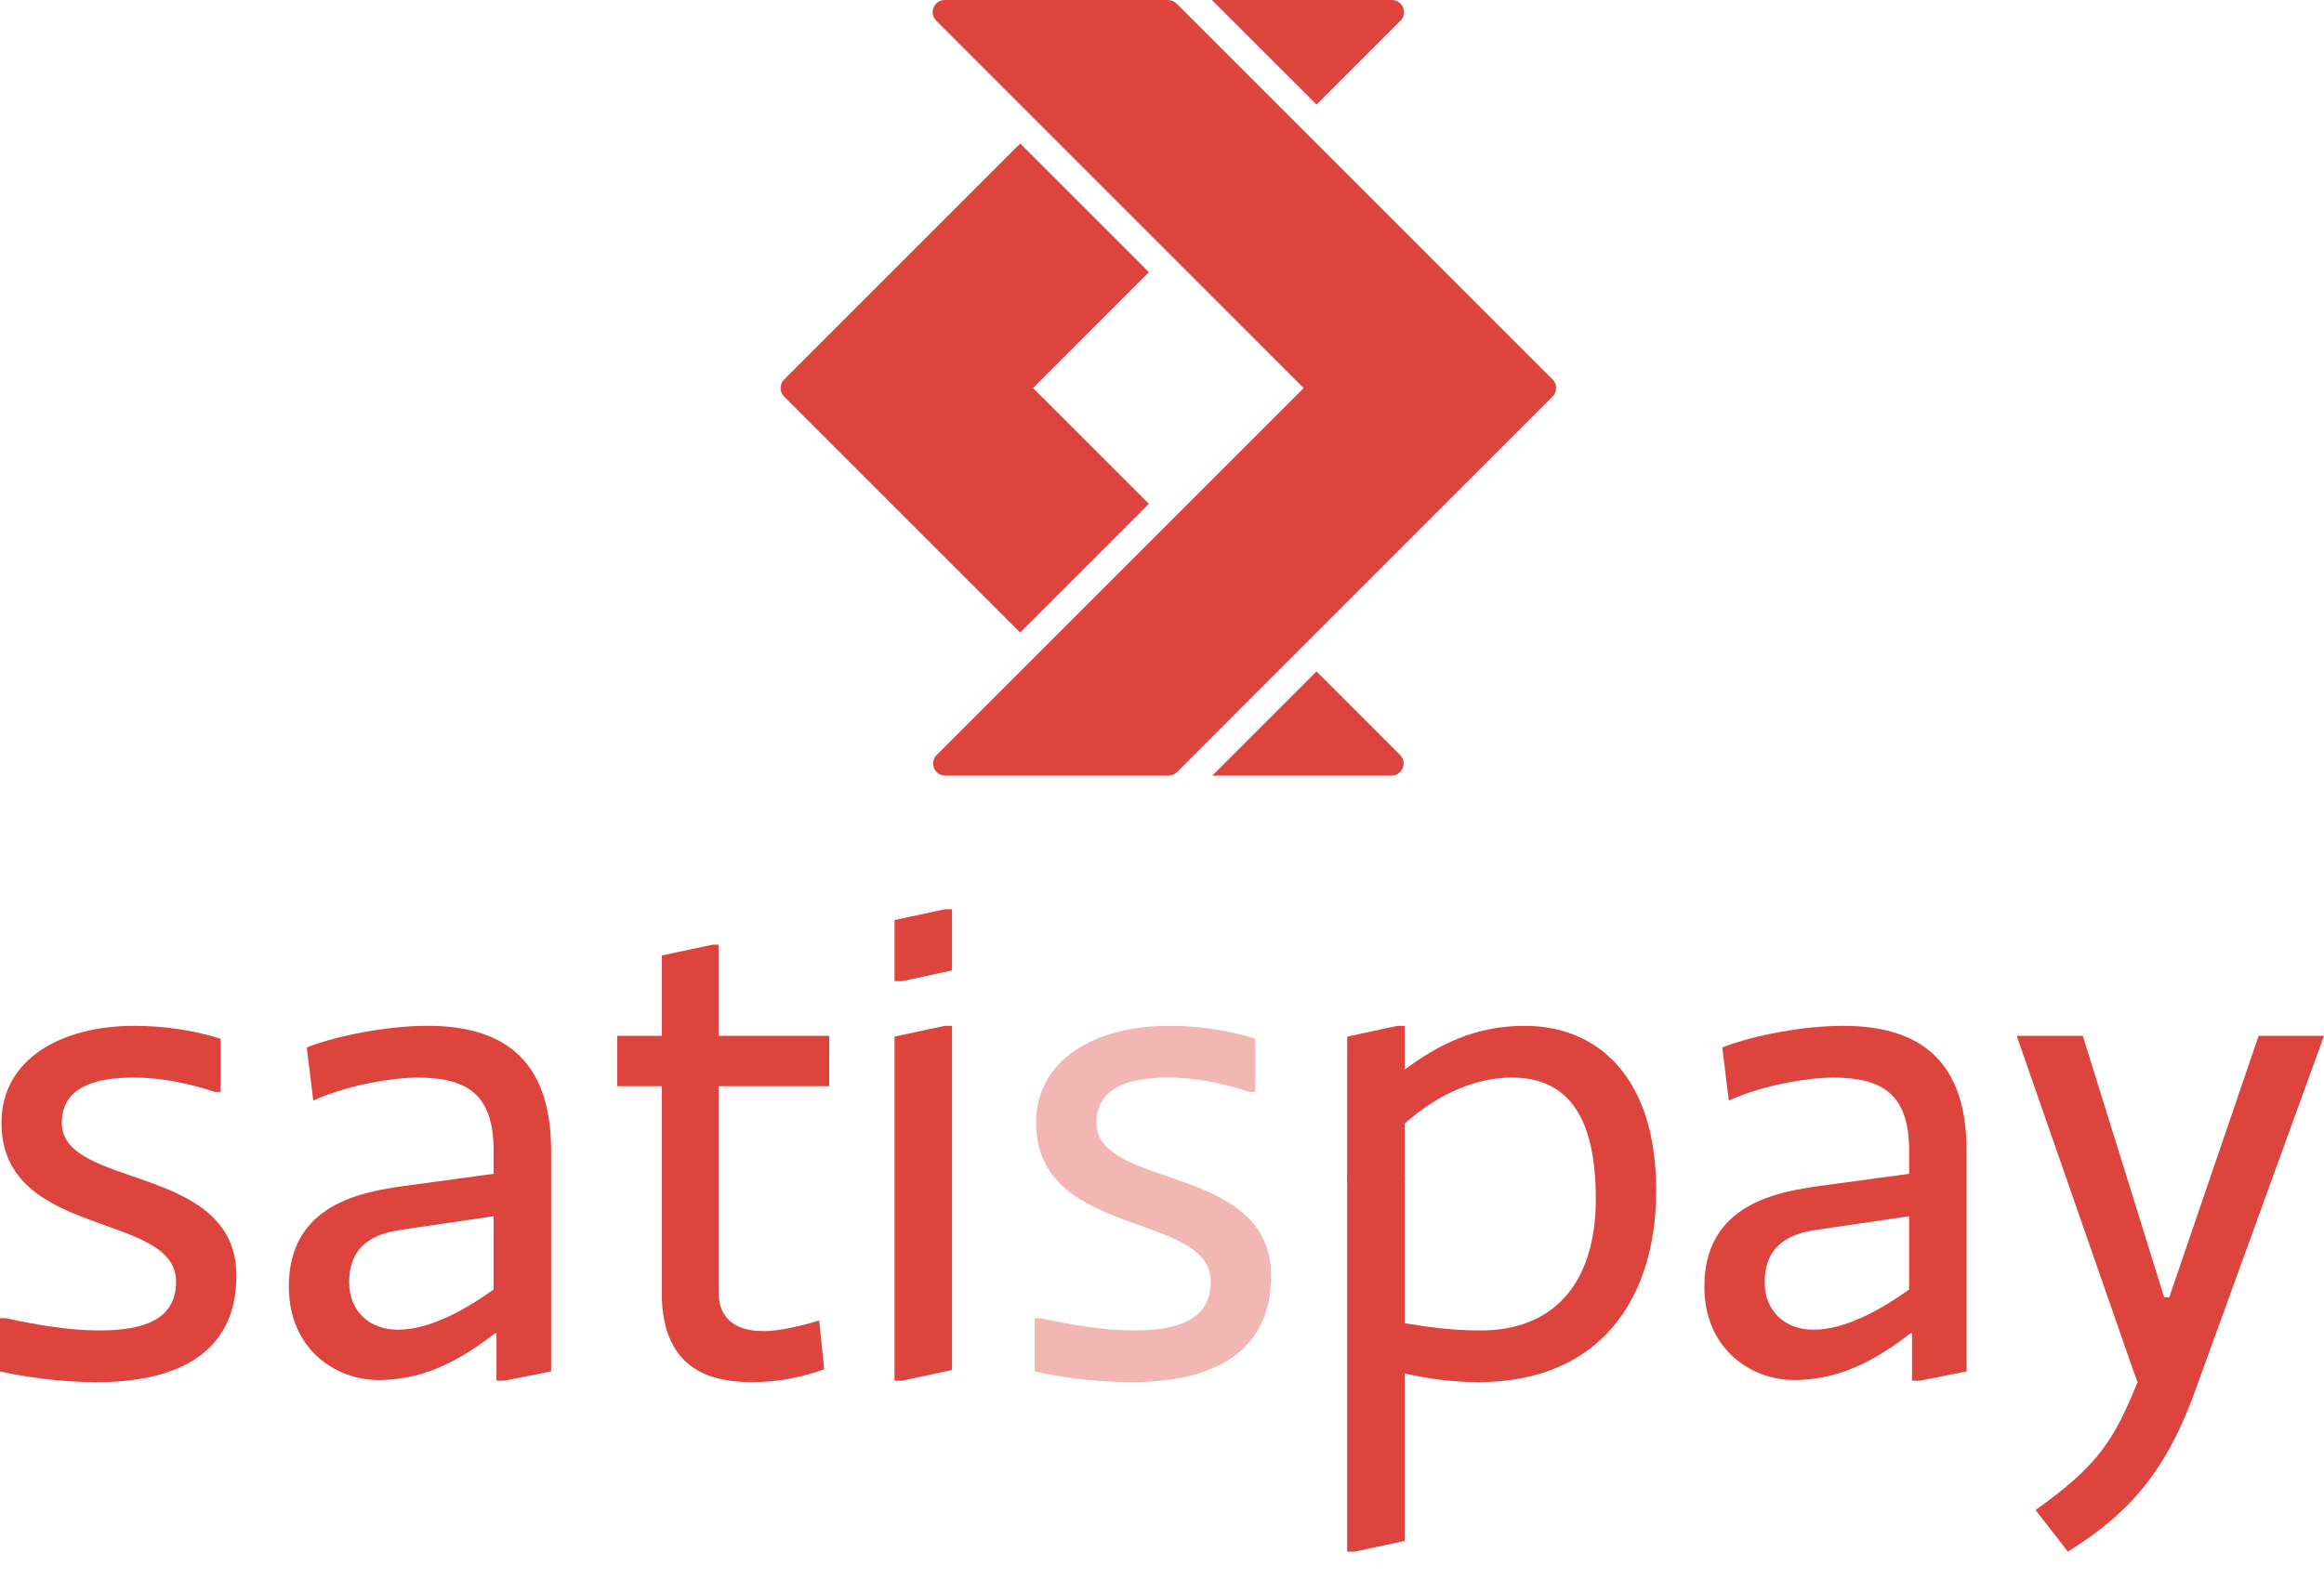
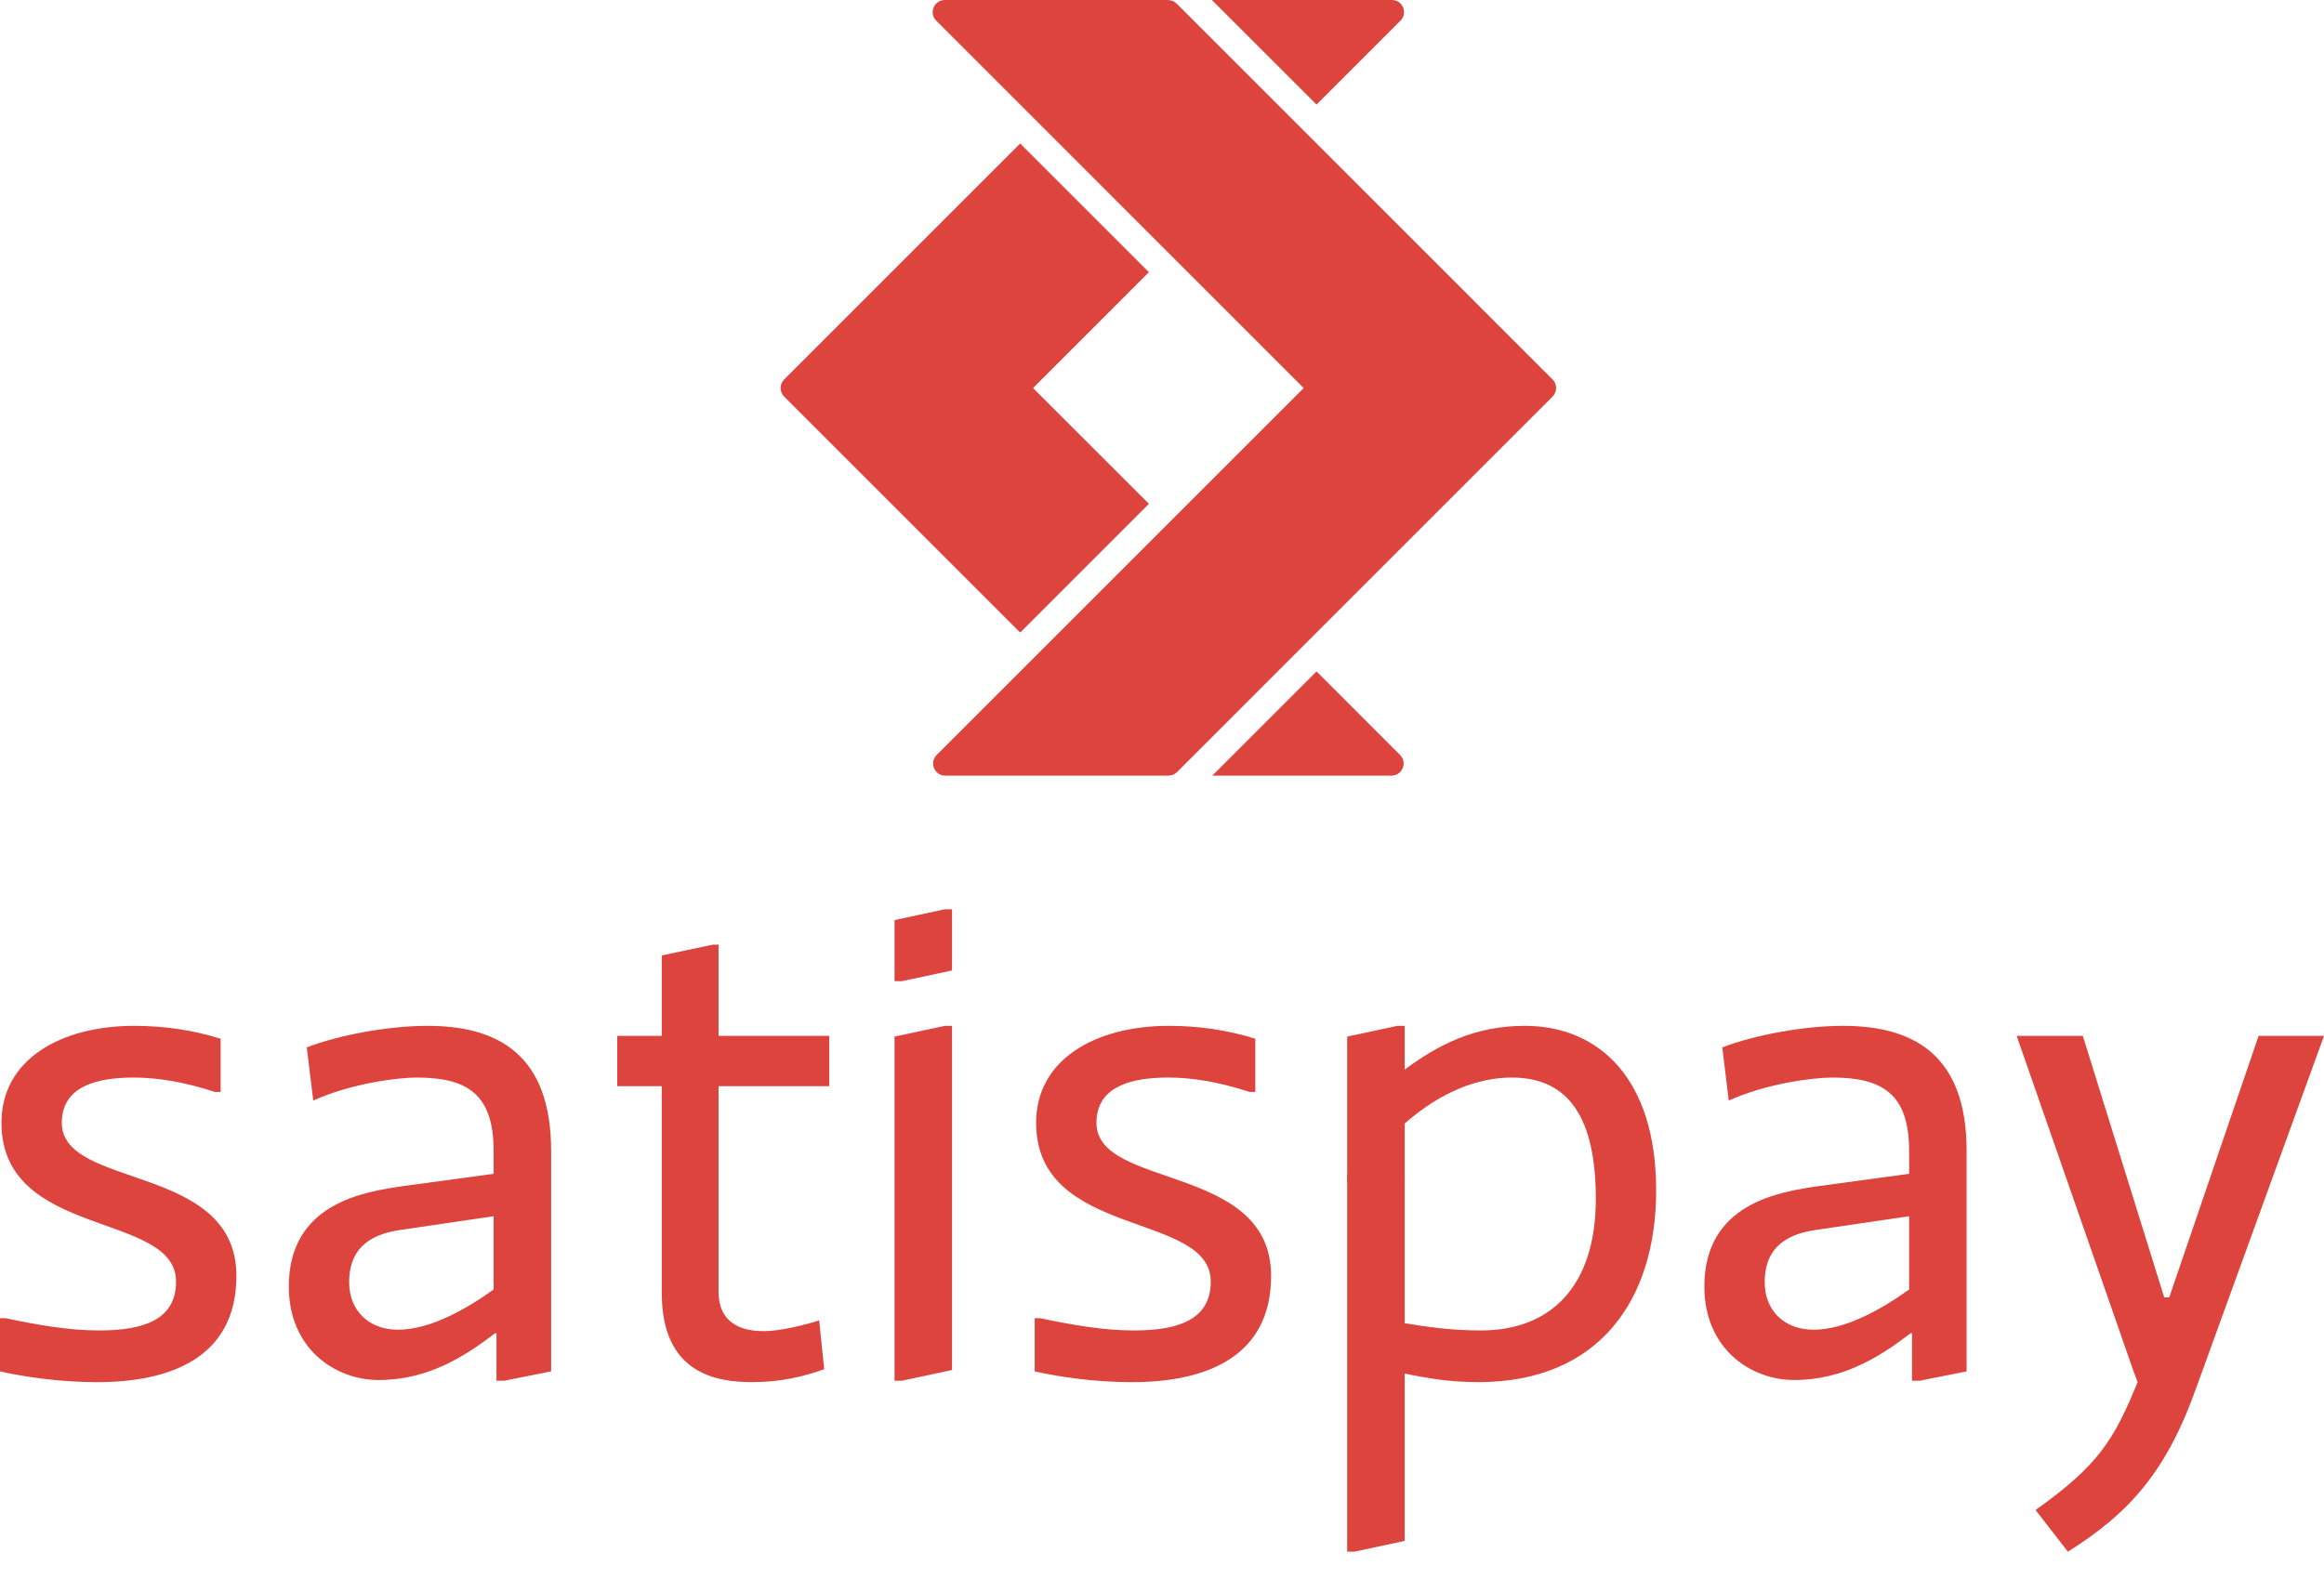
<svg xmlns="http://www.w3.org/2000/svg" width="54" height="37" viewBox="0 0 54 37" fill="none">
  <path fill-rule="evenodd" clip-rule="evenodd" d="M0 30.638H0.134C0.919 30.804 1.62 30.922 2.304 30.922C3.34 30.922 4.091 30.671 4.091 29.786C4.091 28.15 0.034 28.801 0.034 26.096C0.034 24.627 1.403 23.842 3.122 23.842C3.807 23.842 4.492 23.942 5.126 24.142V25.378H4.992C4.274 25.144 3.657 25.044 3.106 25.044C2.288 25.044 1.436 25.228 1.436 26.096C1.436 27.648 5.493 27.031 5.493 29.652C5.493 31.556 3.957 32.124 2.254 32.124C1.419 32.124 0.585 32.007 0 31.873V30.638Z" fill="#DD443E" />
  <path fill-rule="evenodd" clip-rule="evenodd" d="M19.151 31.823C18.683 31.99 18.149 32.123 17.481 32.123C16.663 32.123 15.377 31.94 15.377 30.053V25.244H14.342V24.076H15.377V22.206L16.563 21.955H16.696V24.076H19.268V25.244H16.696V30.02C16.696 30.871 17.414 30.938 17.748 30.938C18.082 30.938 18.616 30.821 19.034 30.688L19.151 31.823Z" fill="#DD443E" />
-   <mask id="mask0_1309_6274" style="mask-type:luminance" maskUnits="userSpaceOnUse" x="24" y="23" width="31" height="14">
-     <path d="M24.042 23.842H54V36.049H24.042V23.842Z" fill="#DD443E" />
-   </mask>
-   <g mask="url(#mask0_1309_6274)">
-     <path fill-rule="evenodd" clip-rule="evenodd" d="M24.042 30.638H24.175C24.96 30.804 25.662 30.922 26.346 30.922C27.381 30.922 28.133 30.671 28.133 29.786C28.133 28.15 24.075 28.801 24.075 26.096C24.075 24.627 25.445 23.842 27.164 23.842C27.849 23.842 28.533 23.942 29.168 24.142V25.378H29.034C28.316 25.144 27.698 25.044 27.148 25.044C26.329 25.044 25.477 25.228 25.477 26.096C25.477 27.648 29.535 27.031 29.535 29.652C29.535 31.556 27.999 32.124 26.296 32.124C25.461 32.124 24.627 32.007 24.042 31.873V30.638Z" fill="#DD443E" />
-   </g>
-   <path fill-rule="evenodd" clip-rule="evenodd" d="M32.639 30.754C33.157 30.838 33.707 30.922 34.409 30.922C36.045 30.922 37.08 29.886 37.08 27.865C37.08 25.995 36.462 25.044 35.127 25.044C34.342 25.044 33.473 25.378 32.639 26.113V30.754ZM31.303 24.092L32.472 23.842H32.639V24.86C33.423 24.276 34.275 23.842 35.427 23.842C37.147 23.842 38.483 25.061 38.483 27.666C38.483 30.22 37.147 32.123 34.358 32.123C33.707 32.123 33.19 32.04 32.639 31.923V35.813L31.47 36.064H31.303V24.092Z" fill="#DD443E" />
-   <path fill-rule="evenodd" clip-rule="evenodd" d="M49.552 31.806L46.86 24.076H48.396L50.287 30.153H50.404L52.481 24.076H54L51.055 32.19C50.354 34.194 49.485 35.162 48.049 36.064L47.298 35.095C48.751 34.06 49.118 33.476 49.669 32.123" fill="#DD443E" />
+   <path fill-rule="evenodd" clip-rule="evenodd" d="M24.042 30.638H24.175C24.96 30.804 25.662 30.922 26.346 30.922C27.381 30.922 28.133 30.671 28.133 29.786C28.133 28.15 24.075 28.801 24.075 26.096C24.075 24.627 25.445 23.842 27.164 23.842C27.849 23.842 28.533 23.942 29.168 24.142V25.378H29.034C28.316 25.144 27.698 25.044 27.148 25.044C26.329 25.044 25.477 25.228 25.477 26.096C25.477 27.648 29.535 27.031 29.535 29.652C29.535 31.556 27.999 32.124 26.296 32.124C25.461 32.124 24.627 32.007 24.042 31.873V30.638Z" fill="#DD443E" />
+   <path fill-rule="evenodd" clip-rule="evenodd" d="M32.639 30.754C33.156 30.838 33.707 30.922 34.409 30.922C36.044 30.922 37.08 29.886 37.08 27.865C37.08 25.995 36.462 25.044 35.126 25.044C34.341 25.044 33.473 25.378 32.639 26.113V30.754ZM31.303 24.092L32.472 23.842H32.639V24.86C33.423 24.276 34.275 23.842 35.427 23.842C37.147 23.842 38.482 25.061 38.482 27.666C38.482 30.22 37.147 32.123 34.358 32.123C33.707 32.123 33.19 32.04 32.639 31.923V35.813L31.47 36.064H31.303V24.092Z" fill="#DD443E" />
+   <path fill-rule="evenodd" clip-rule="evenodd" d="M49.552 31.806L46.859 24.076H48.396L50.287 30.153H50.404L52.48 24.076H54L51.055 32.19C50.353 34.194 49.485 35.162 48.049 36.064L47.298 35.095C48.751 34.06 49.118 33.476 49.669 32.123" fill="#DD443E" />
  <path fill-rule="evenodd" clip-rule="evenodd" d="M44.36 28.267L42.206 28.584C41.638 28.667 41.004 28.901 41.004 29.803C41.004 30.454 41.455 30.905 42.139 30.905C42.874 30.905 43.709 30.437 44.36 29.97V28.267ZM45.696 31.873L44.61 32.09H44.427V30.988H44.393C43.692 31.523 42.84 32.074 41.689 32.074C40.67 32.074 39.602 31.339 39.602 29.903C39.602 27.966 41.338 27.699 42.273 27.565L44.36 27.281V26.747C44.36 25.412 43.725 25.044 42.574 25.044C42.139 25.044 41.054 25.178 40.169 25.579L40.019 24.343C40.753 24.059 41.906 23.842 42.824 23.842C44.476 23.842 45.696 24.527 45.696 26.747V31.873Z" fill="#DD443E" />
-   <path fill-rule="evenodd" clip-rule="evenodd" d="M11.47 29.97C10.819 30.437 9.983 30.905 9.249 30.905C8.564 30.905 8.113 30.454 8.113 29.803C8.113 28.901 8.748 28.667 9.316 28.584L11.47 28.267V29.97ZM12.806 26.747C12.806 24.526 11.586 23.842 9.934 23.842C9.015 23.842 7.863 24.059 7.128 24.343L7.279 25.579C8.164 25.177 9.249 25.044 9.683 25.044C10.835 25.044 11.47 25.412 11.47 26.747V27.281L9.383 27.565C8.448 27.699 6.711 27.966 6.711 29.903C6.711 31.339 7.78 32.074 8.798 32.074C9.95 32.074 10.802 31.523 11.503 30.988H11.536V32.09H11.72L12.806 31.873V26.747Z" fill="#DD443E" />
+   <path fill-rule="evenodd" clip-rule="evenodd" d="M11.47 29.97C10.819 30.437 9.983 30.905 9.249 30.905C8.564 30.905 8.113 30.454 8.113 29.803C8.113 28.901 8.748 28.667 9.316 28.584L11.47 28.267V29.97ZM12.806 26.747C12.806 24.526 11.586 23.842 9.934 23.842C9.015 23.842 7.863 24.059 7.128 24.343L7.279 25.579C8.164 25.177 9.249 25.044 9.683 25.044C10.835 25.044 11.47 25.412 11.47 26.747V27.281L9.383 27.565C8.448 27.699 6.711 27.966 6.711 29.903C6.711 31.339 7.78 32.074 8.798 32.074C9.95 32.074 10.802 31.522 11.503 30.988H11.536V32.09H11.72L12.806 31.873V26.747Z" fill="#DD443E" />
  <path fill-rule="evenodd" clip-rule="evenodd" d="M20.785 32.09H20.79L20.785 32.084V32.09Z" fill="#DD443E" />
  <path fill-rule="evenodd" clip-rule="evenodd" d="M21.954 23.842L20.785 24.092V32.084L20.791 32.09H20.958L22.121 31.841V23.842H21.954Z" fill="#DD443E" />
  <path fill-rule="evenodd" clip-rule="evenodd" d="M21.954 21.133L20.785 21.384V22.798L20.791 22.804H20.958L22.121 22.555V21.133H21.954Z" fill="#DD443E" />
  <path fill-rule="evenodd" clip-rule="evenodd" d="M32.64 27.393C32.64 27.762 32.341 28.061 31.972 28.061C31.603 28.061 31.304 27.762 31.304 27.393C31.304 27.024 31.603 26.725 31.972 26.725C32.341 26.725 32.64 27.024 32.64 27.393Z" fill="#DD443E" />
  <path fill-rule="evenodd" clip-rule="evenodd" d="M32.541 0.481C32.719 0.304 32.593 0 32.342 0H28.159L30.591 2.431L32.541 0.481Z" fill="#DD443E" />
  <path fill-rule="evenodd" clip-rule="evenodd" d="M26.696 6.326L23.705 3.335L18.221 8.819C18.111 8.929 18.111 9.108 18.221 9.218L23.705 14.702L26.696 11.71L24.004 9.019L24.204 8.819L26.696 6.326Z" fill="#DD443E" />
  <path fill-rule="evenodd" clip-rule="evenodd" d="M30.591 15.605L28.169 18.027H32.332C32.583 18.027 32.709 17.724 32.531 17.546L30.591 15.605Z" fill="#DD443E" />
  <path fill-rule="evenodd" clip-rule="evenodd" d="M36.075 8.819L27.339 0.082C27.288 0.032 27.22 0.004 27.149 0.002C27.145 0.002 27.142 0 27.139 0H21.954C21.703 0 21.577 0.304 21.755 0.481L30.292 9.019L21.765 17.546C21.587 17.724 21.713 18.027 21.964 18.027H27.149C27.224 18.027 27.296 17.997 27.349 17.945L36.075 9.218C36.186 9.108 36.186 8.929 36.075 8.819Z" fill="#DD443E" />
</svg>
